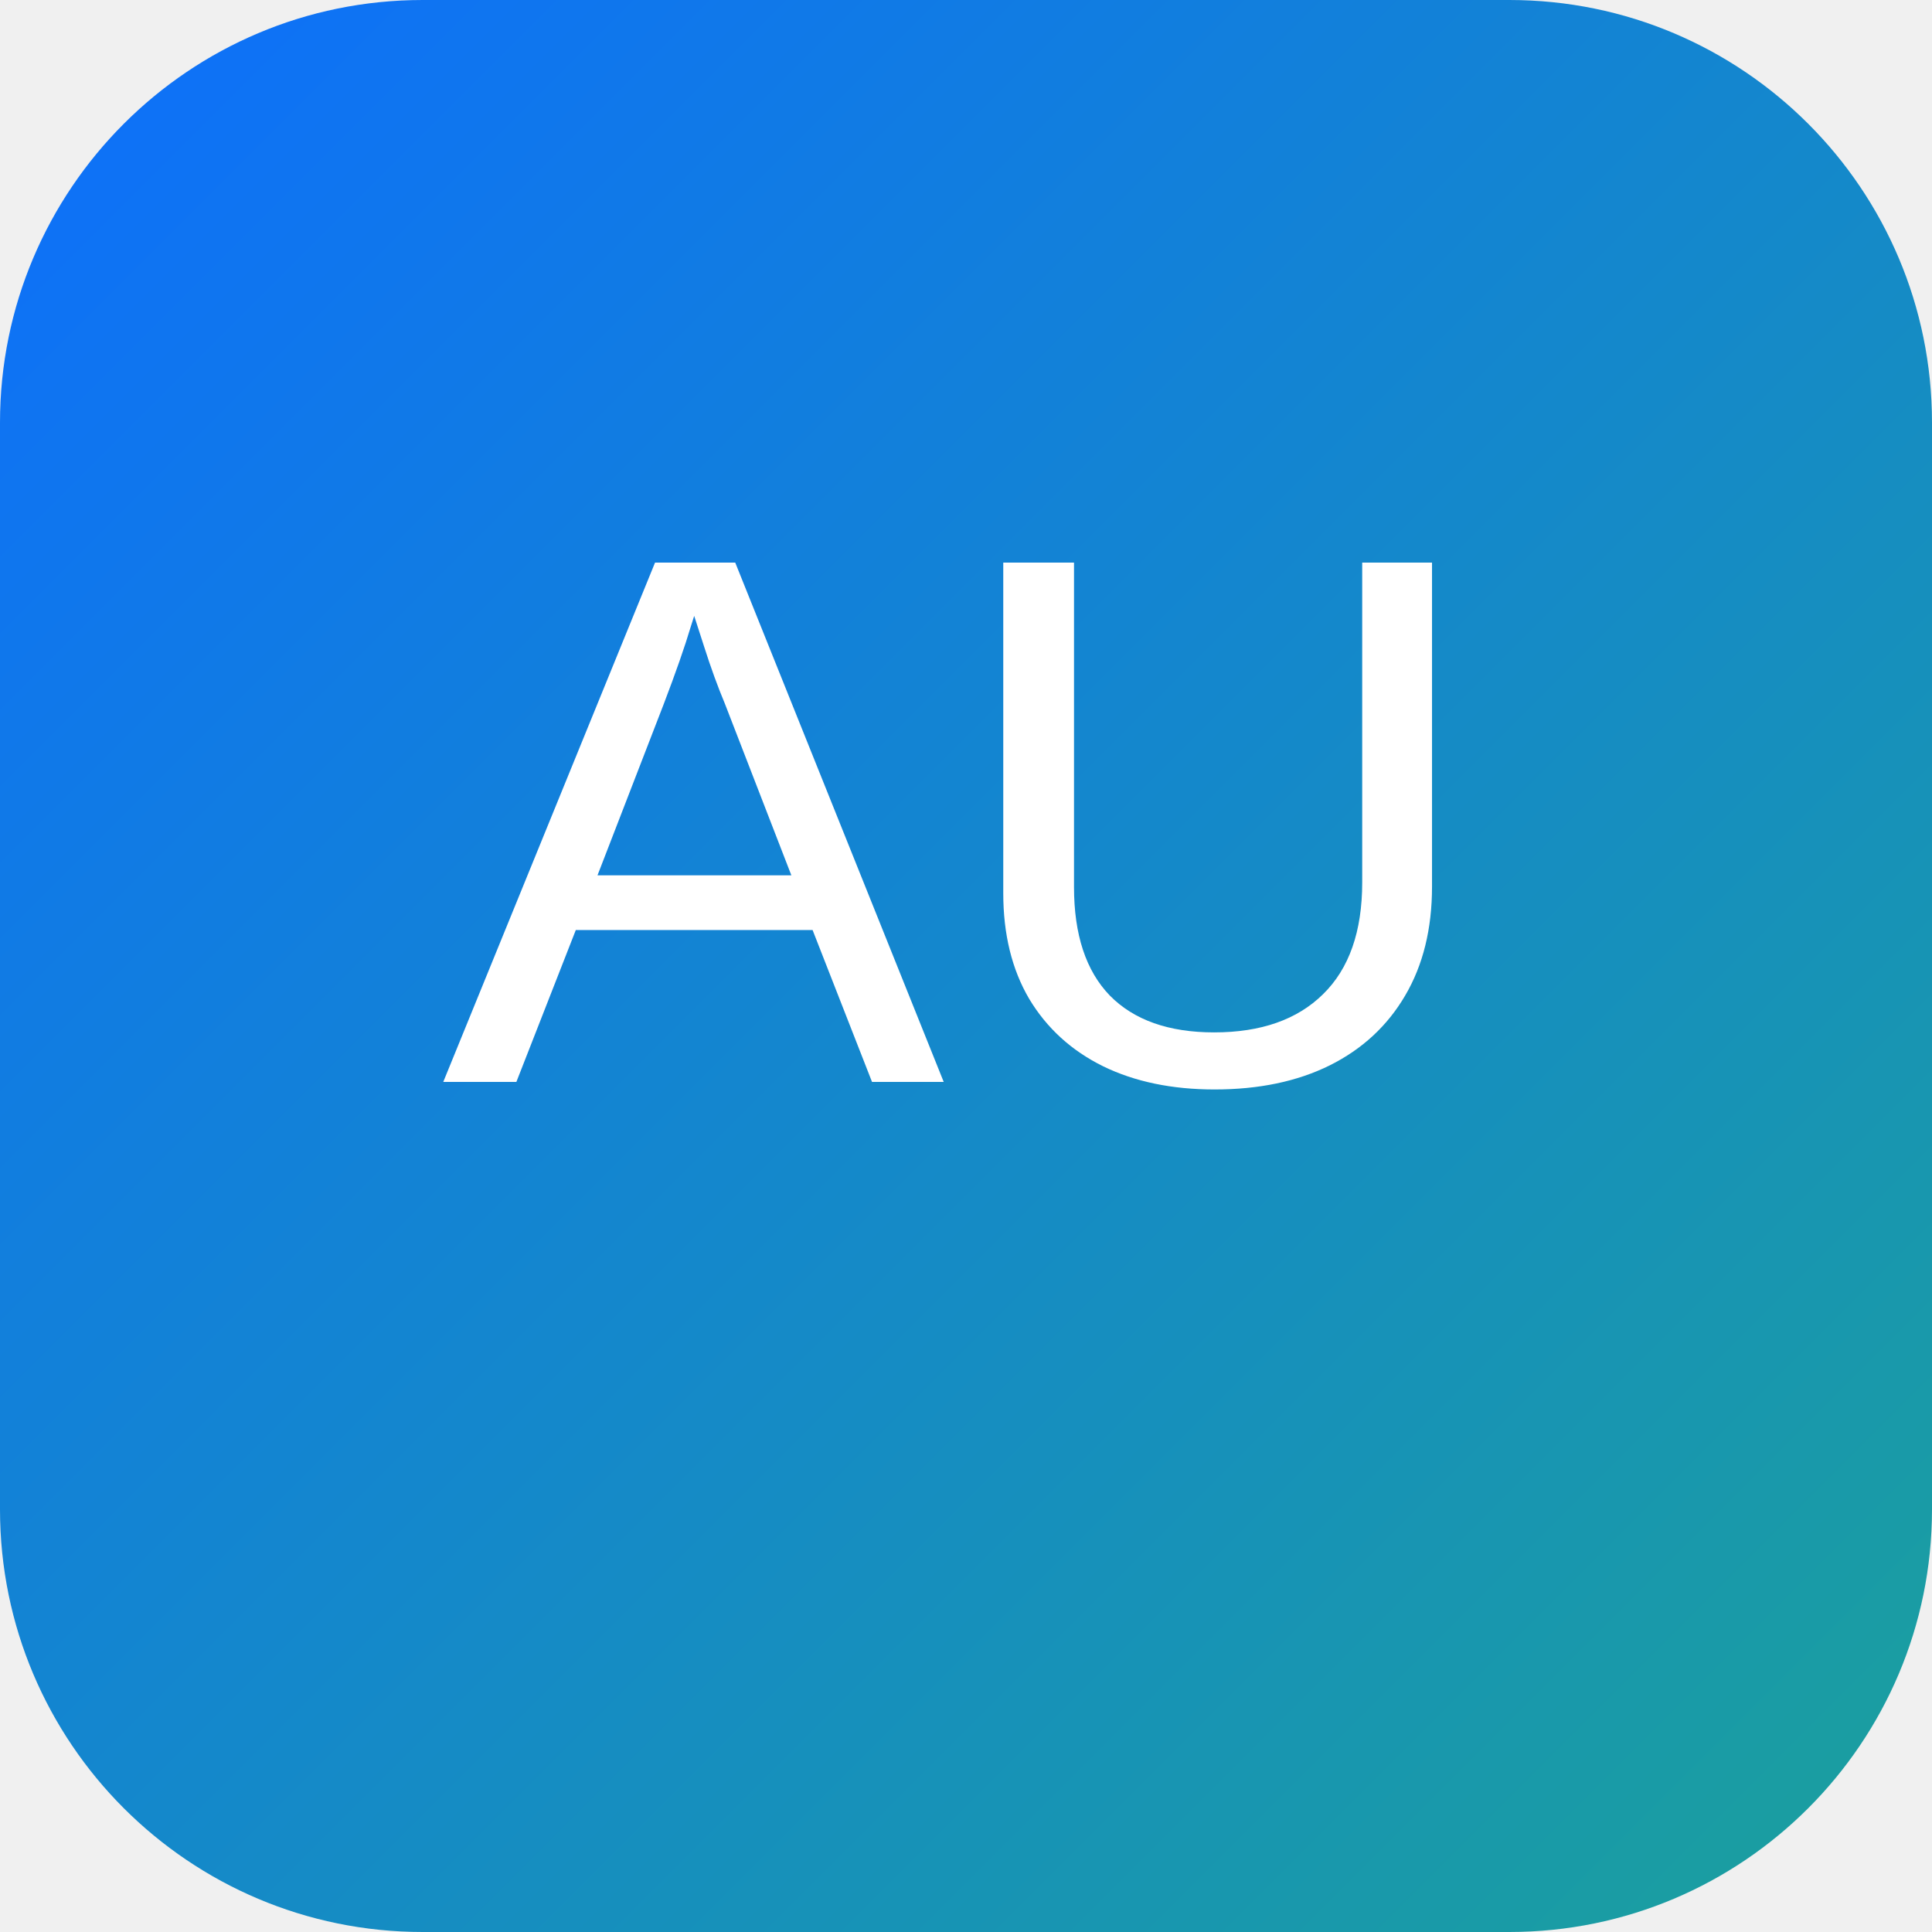
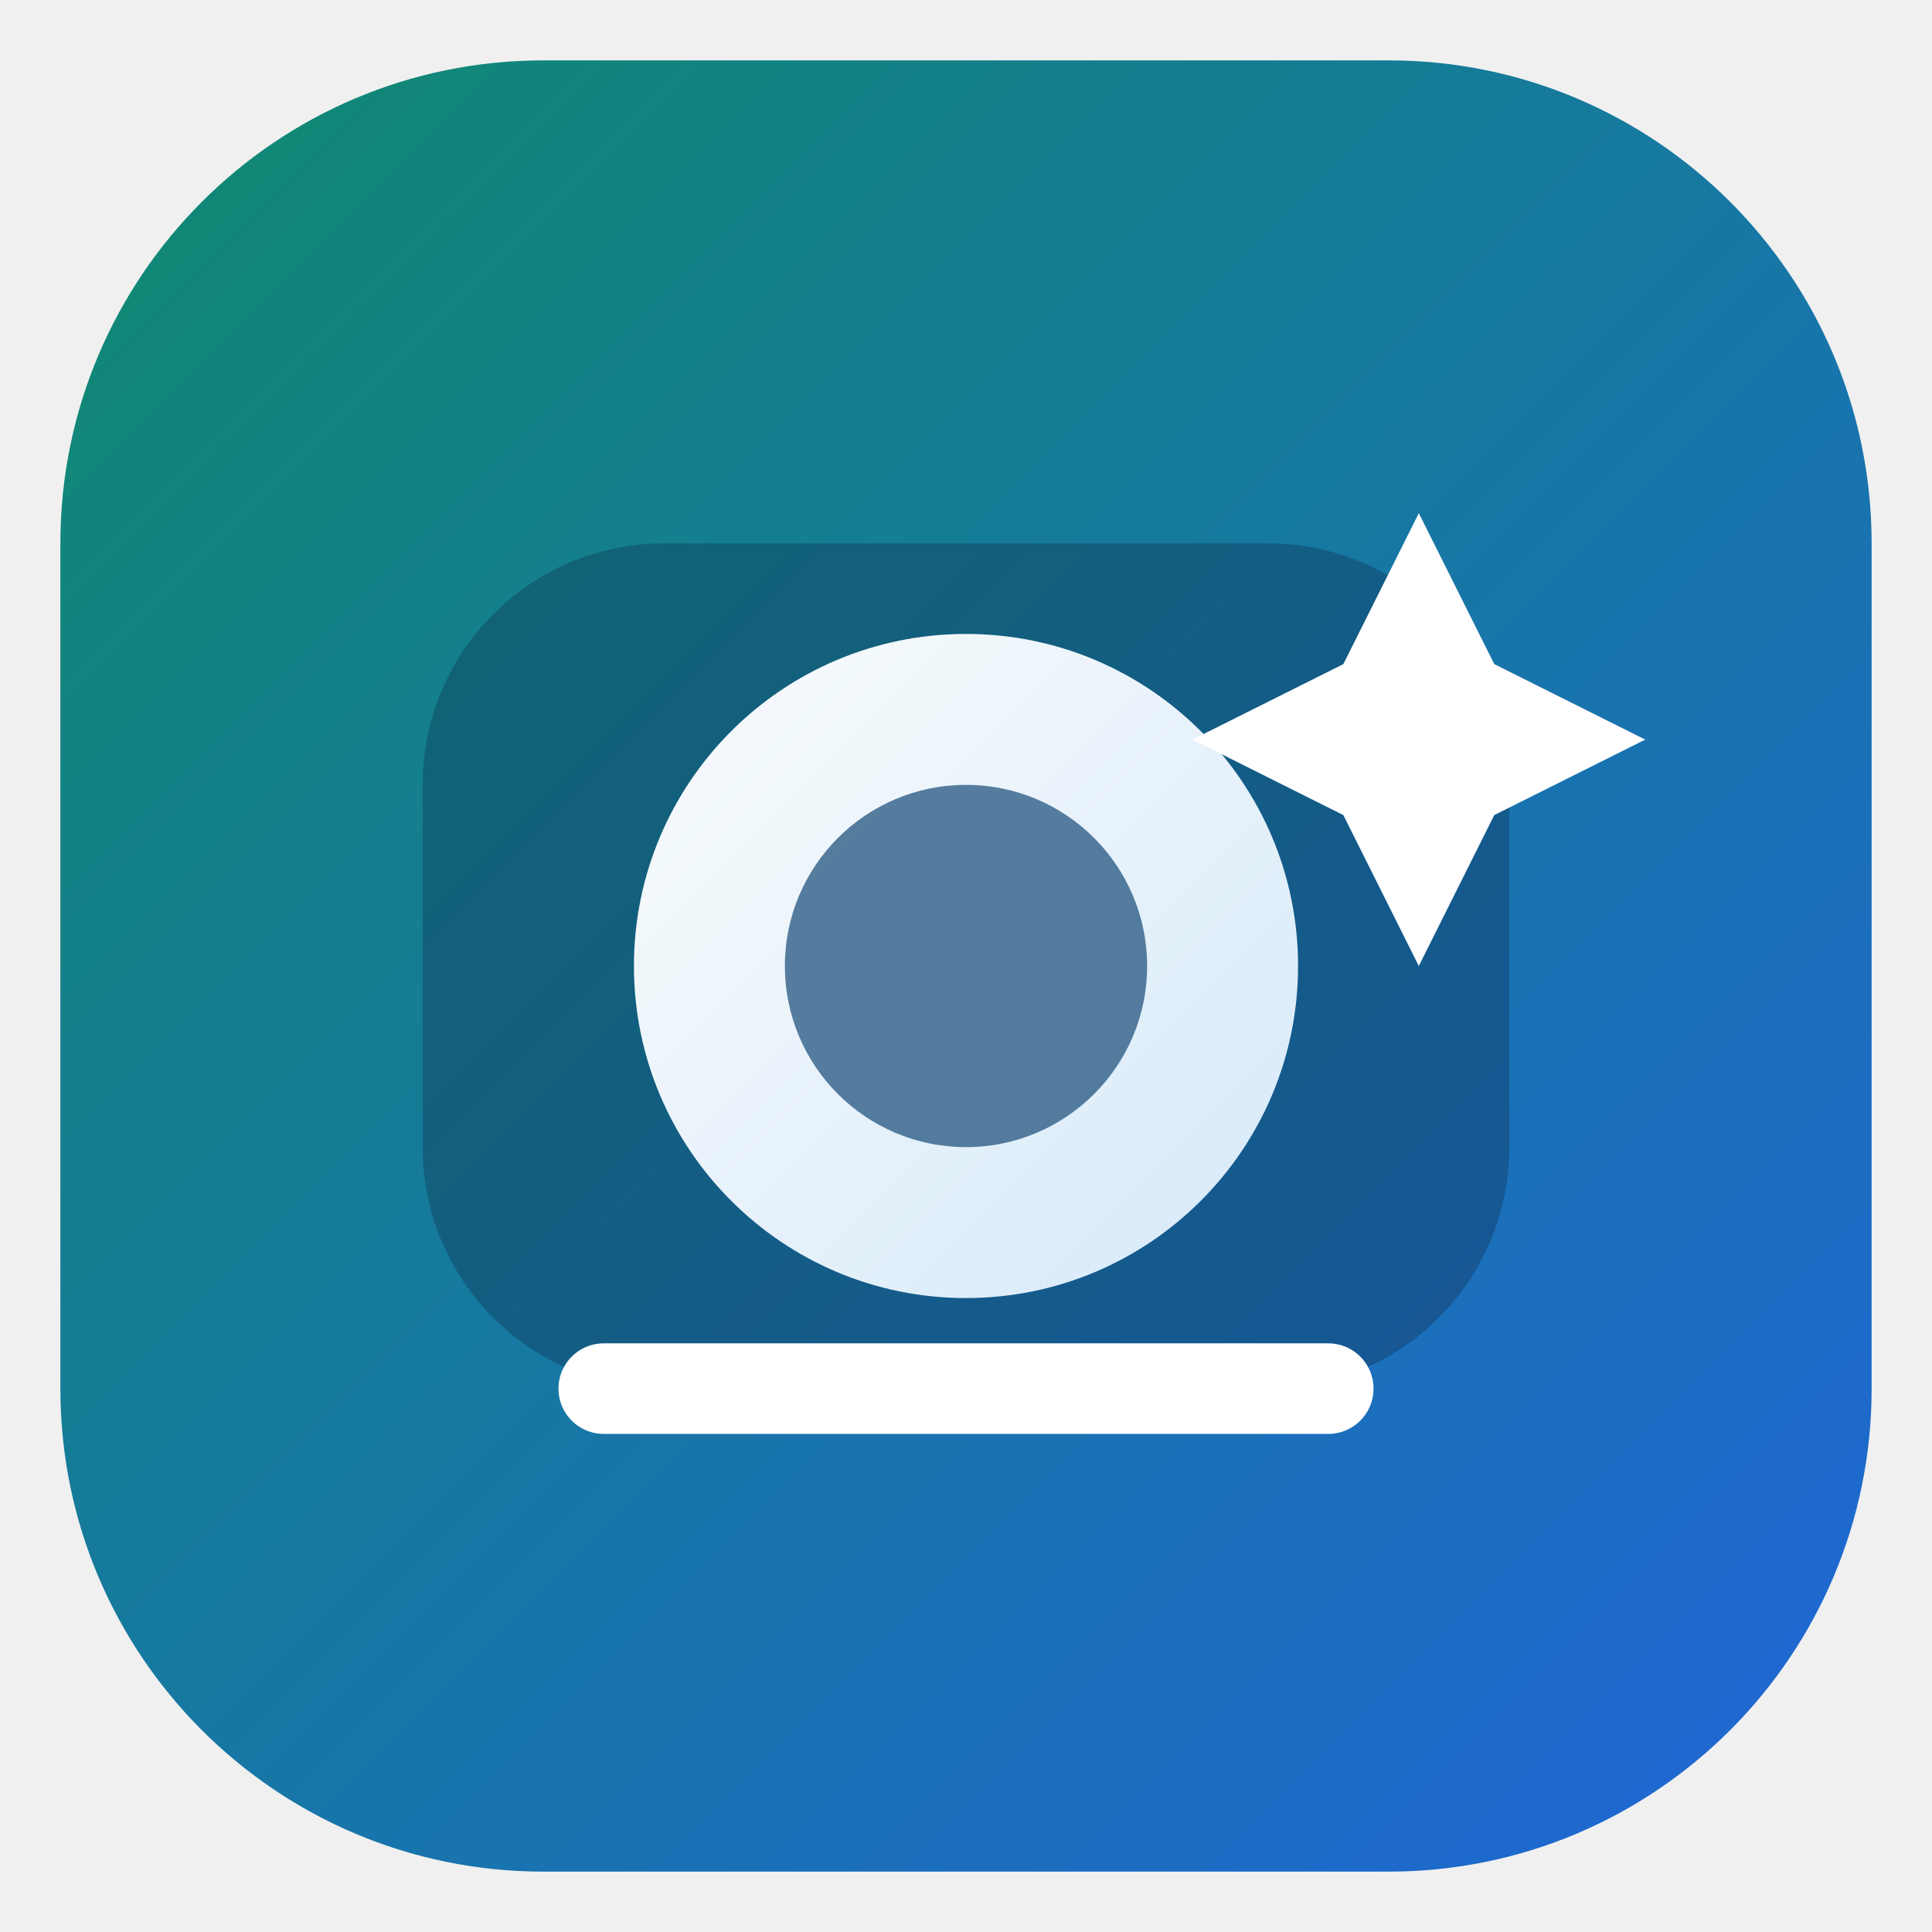
- <svg xmlns="http://www.w3.org/2000/svg" viewBox="0 0 64 64">
+ <svg xmlns="http://www.w3.org/2000/svg" viewBox="0 0 64 64" role="img" aria-label="AutoBoostIMG">
  <defs>
-     <linearGradient id="g" x1="0" y1="0" x2="1" y2="1">
-       <stop offset="0" stop-color="#0d6efd" />
-       <stop offset="1" stop-color="#1ba19b" />
+     <linearGradient id="bg" x1="0" y1="0" x2="1" y2="1">
+       <stop offset="0" stop-color="#0F8A6E" />
+       <stop offset="1" stop-color="#1F65D8" />
+     </linearGradient>
+     <linearGradient id="lens" x1="0" y1="0" x2="1" y2="1">
+       <stop offset="0" stop-color="#FFFFFF" stop-opacity="0.98" />
+       <stop offset="1" stop-color="#DFF0FF" stop-opacity="0.95" />
    </linearGradient>
  </defs>
-   <rect width="64" height="64" rx="14" fill="url(#g)" />
-   <text x="50%" y="56%" text-anchor="middle" font-size="25" font-family="Arial" fill="#fff">AU</text>
+   <rect x="2" y="2" width="60" height="60" rx="16" fill="url(#bg)" />
+   <rect x="14" y="18" width="36" height="28" rx="8" fill="#0C2B4A" fill-opacity="0.34" />
+   <circle cx="32" cy="32" r="11" fill="url(#lens)" />
+   <circle cx="32" cy="32" r="6" fill="#1B4E7B" fill-opacity="0.72" />
+   <path d="M47 17l2.5 5 5 2.5-5 2.5-2.5 5-2.5-5-5-2.5 5-2.5z" fill="#FFFFFF" />
+   <path d="M20 46h24" stroke="#FFFFFF" stroke-width="3" stroke-linecap="round" />
</svg>
